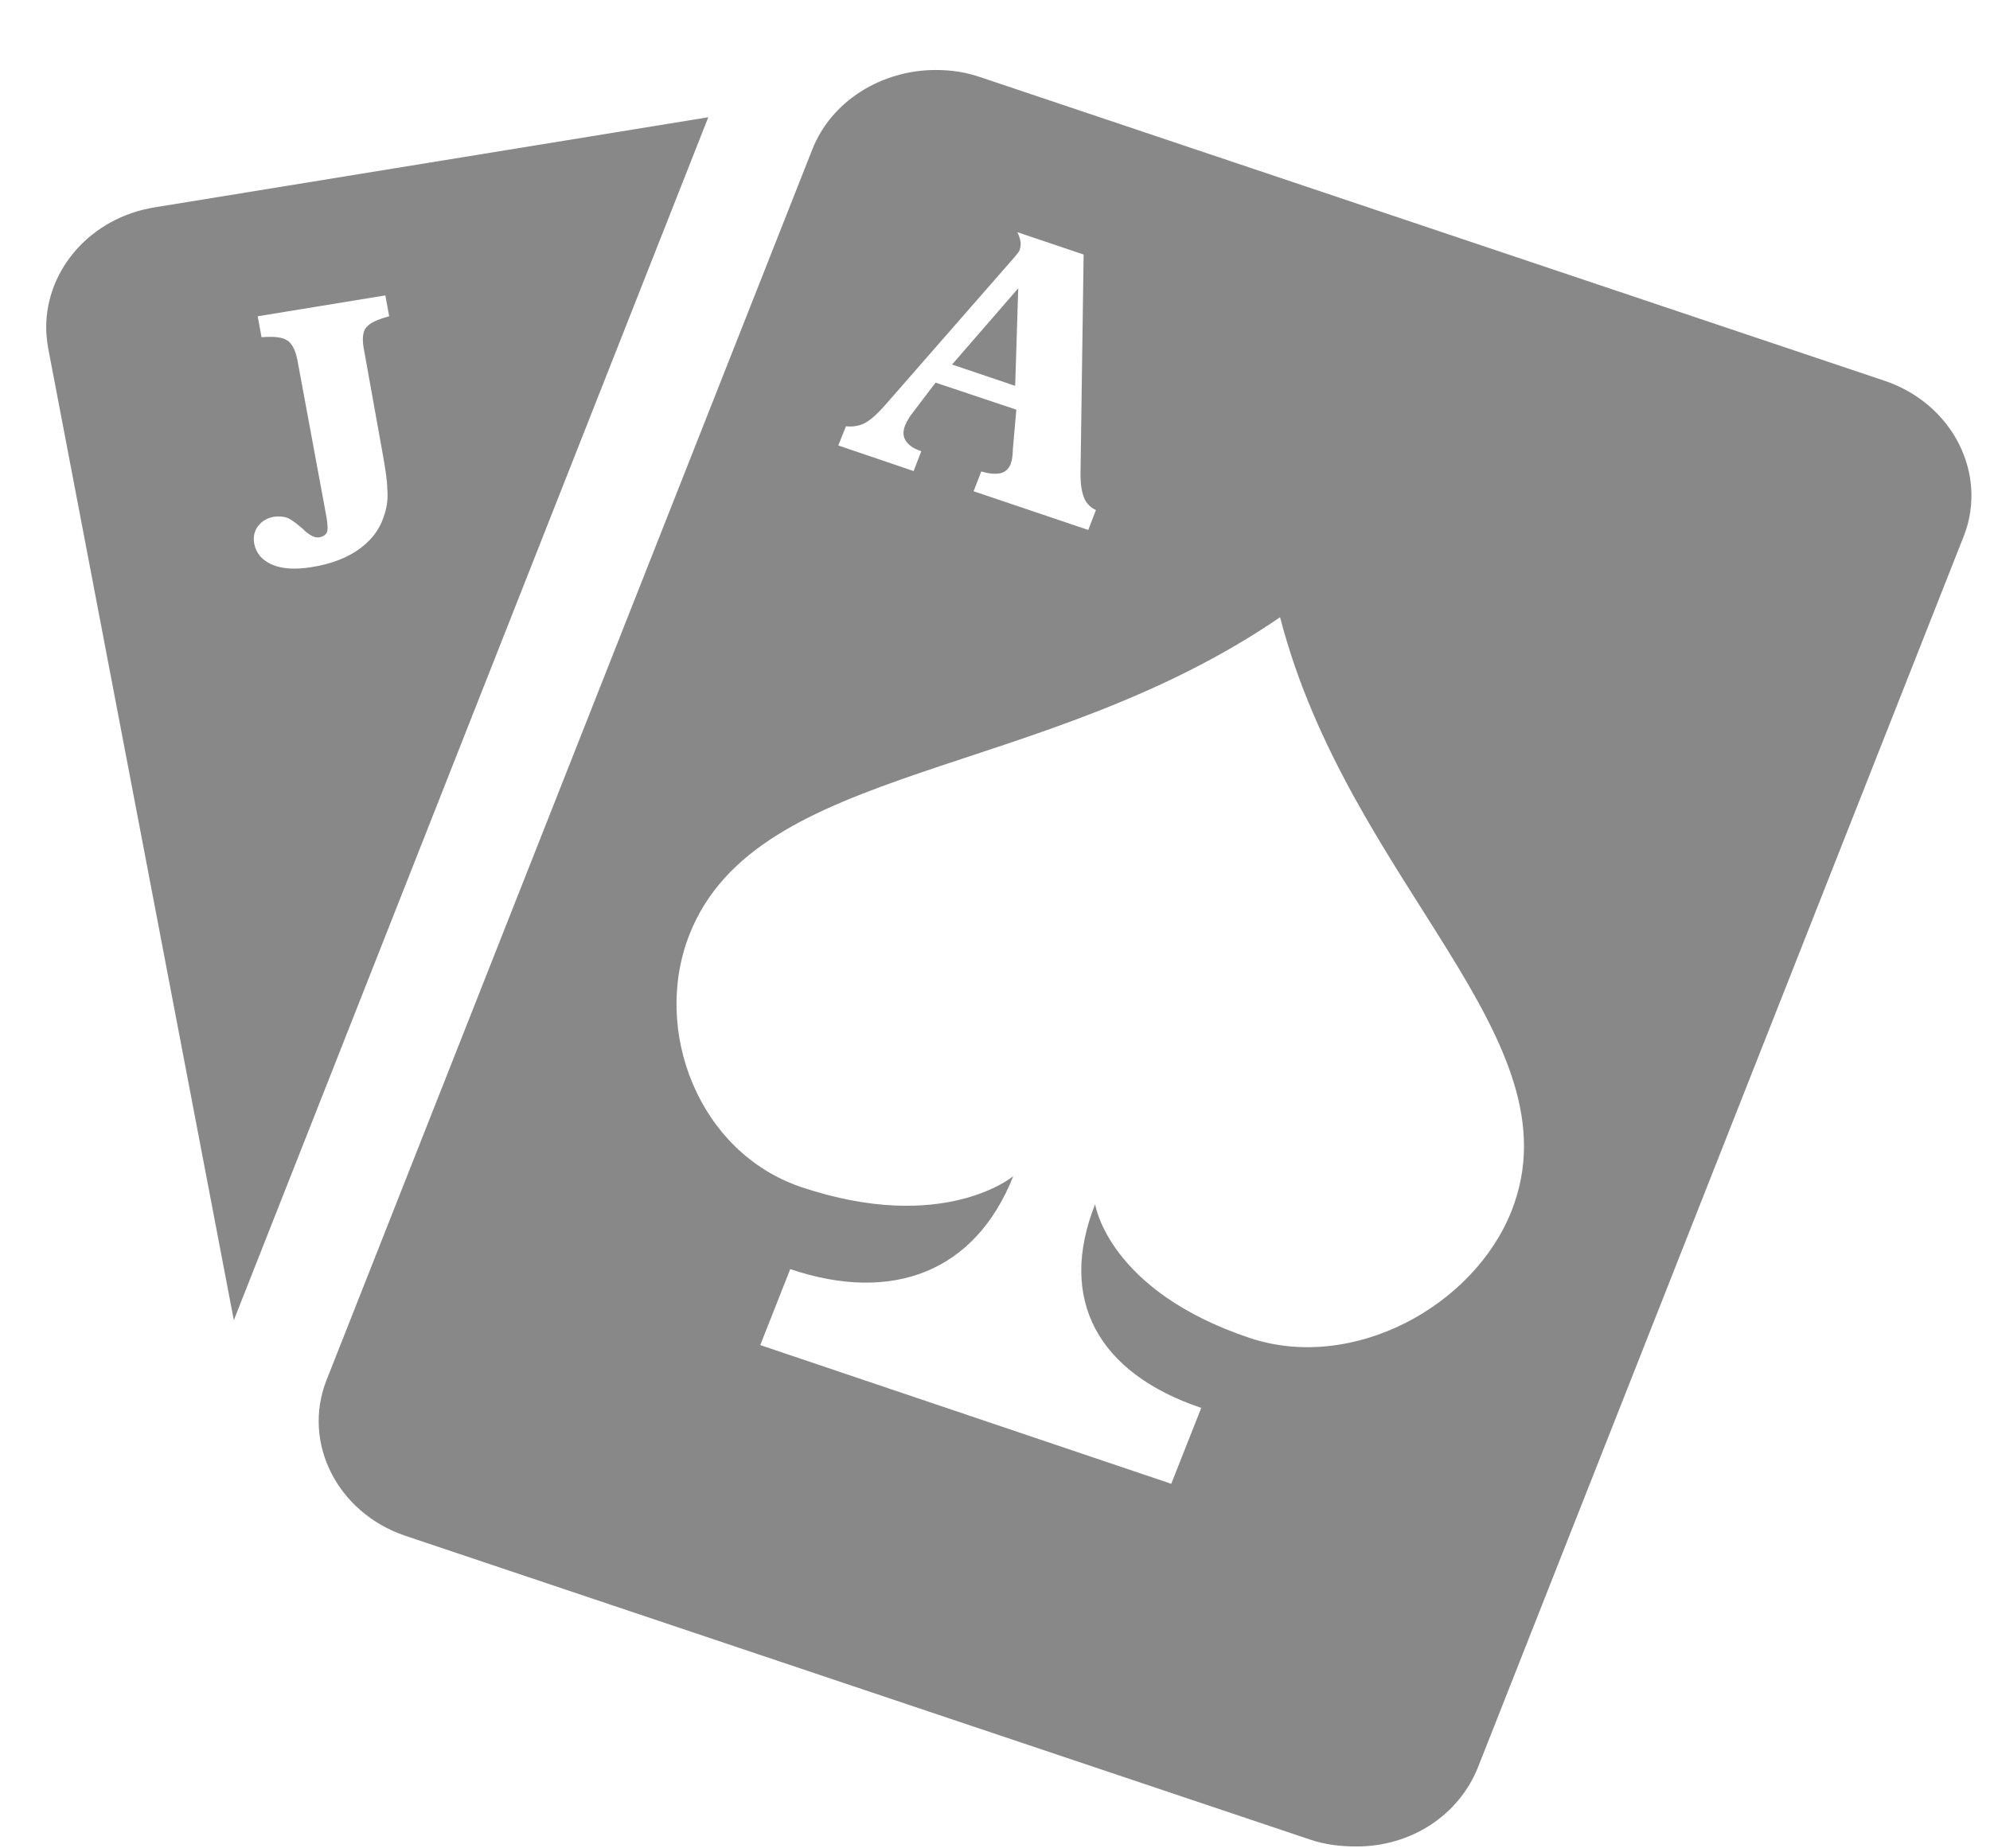
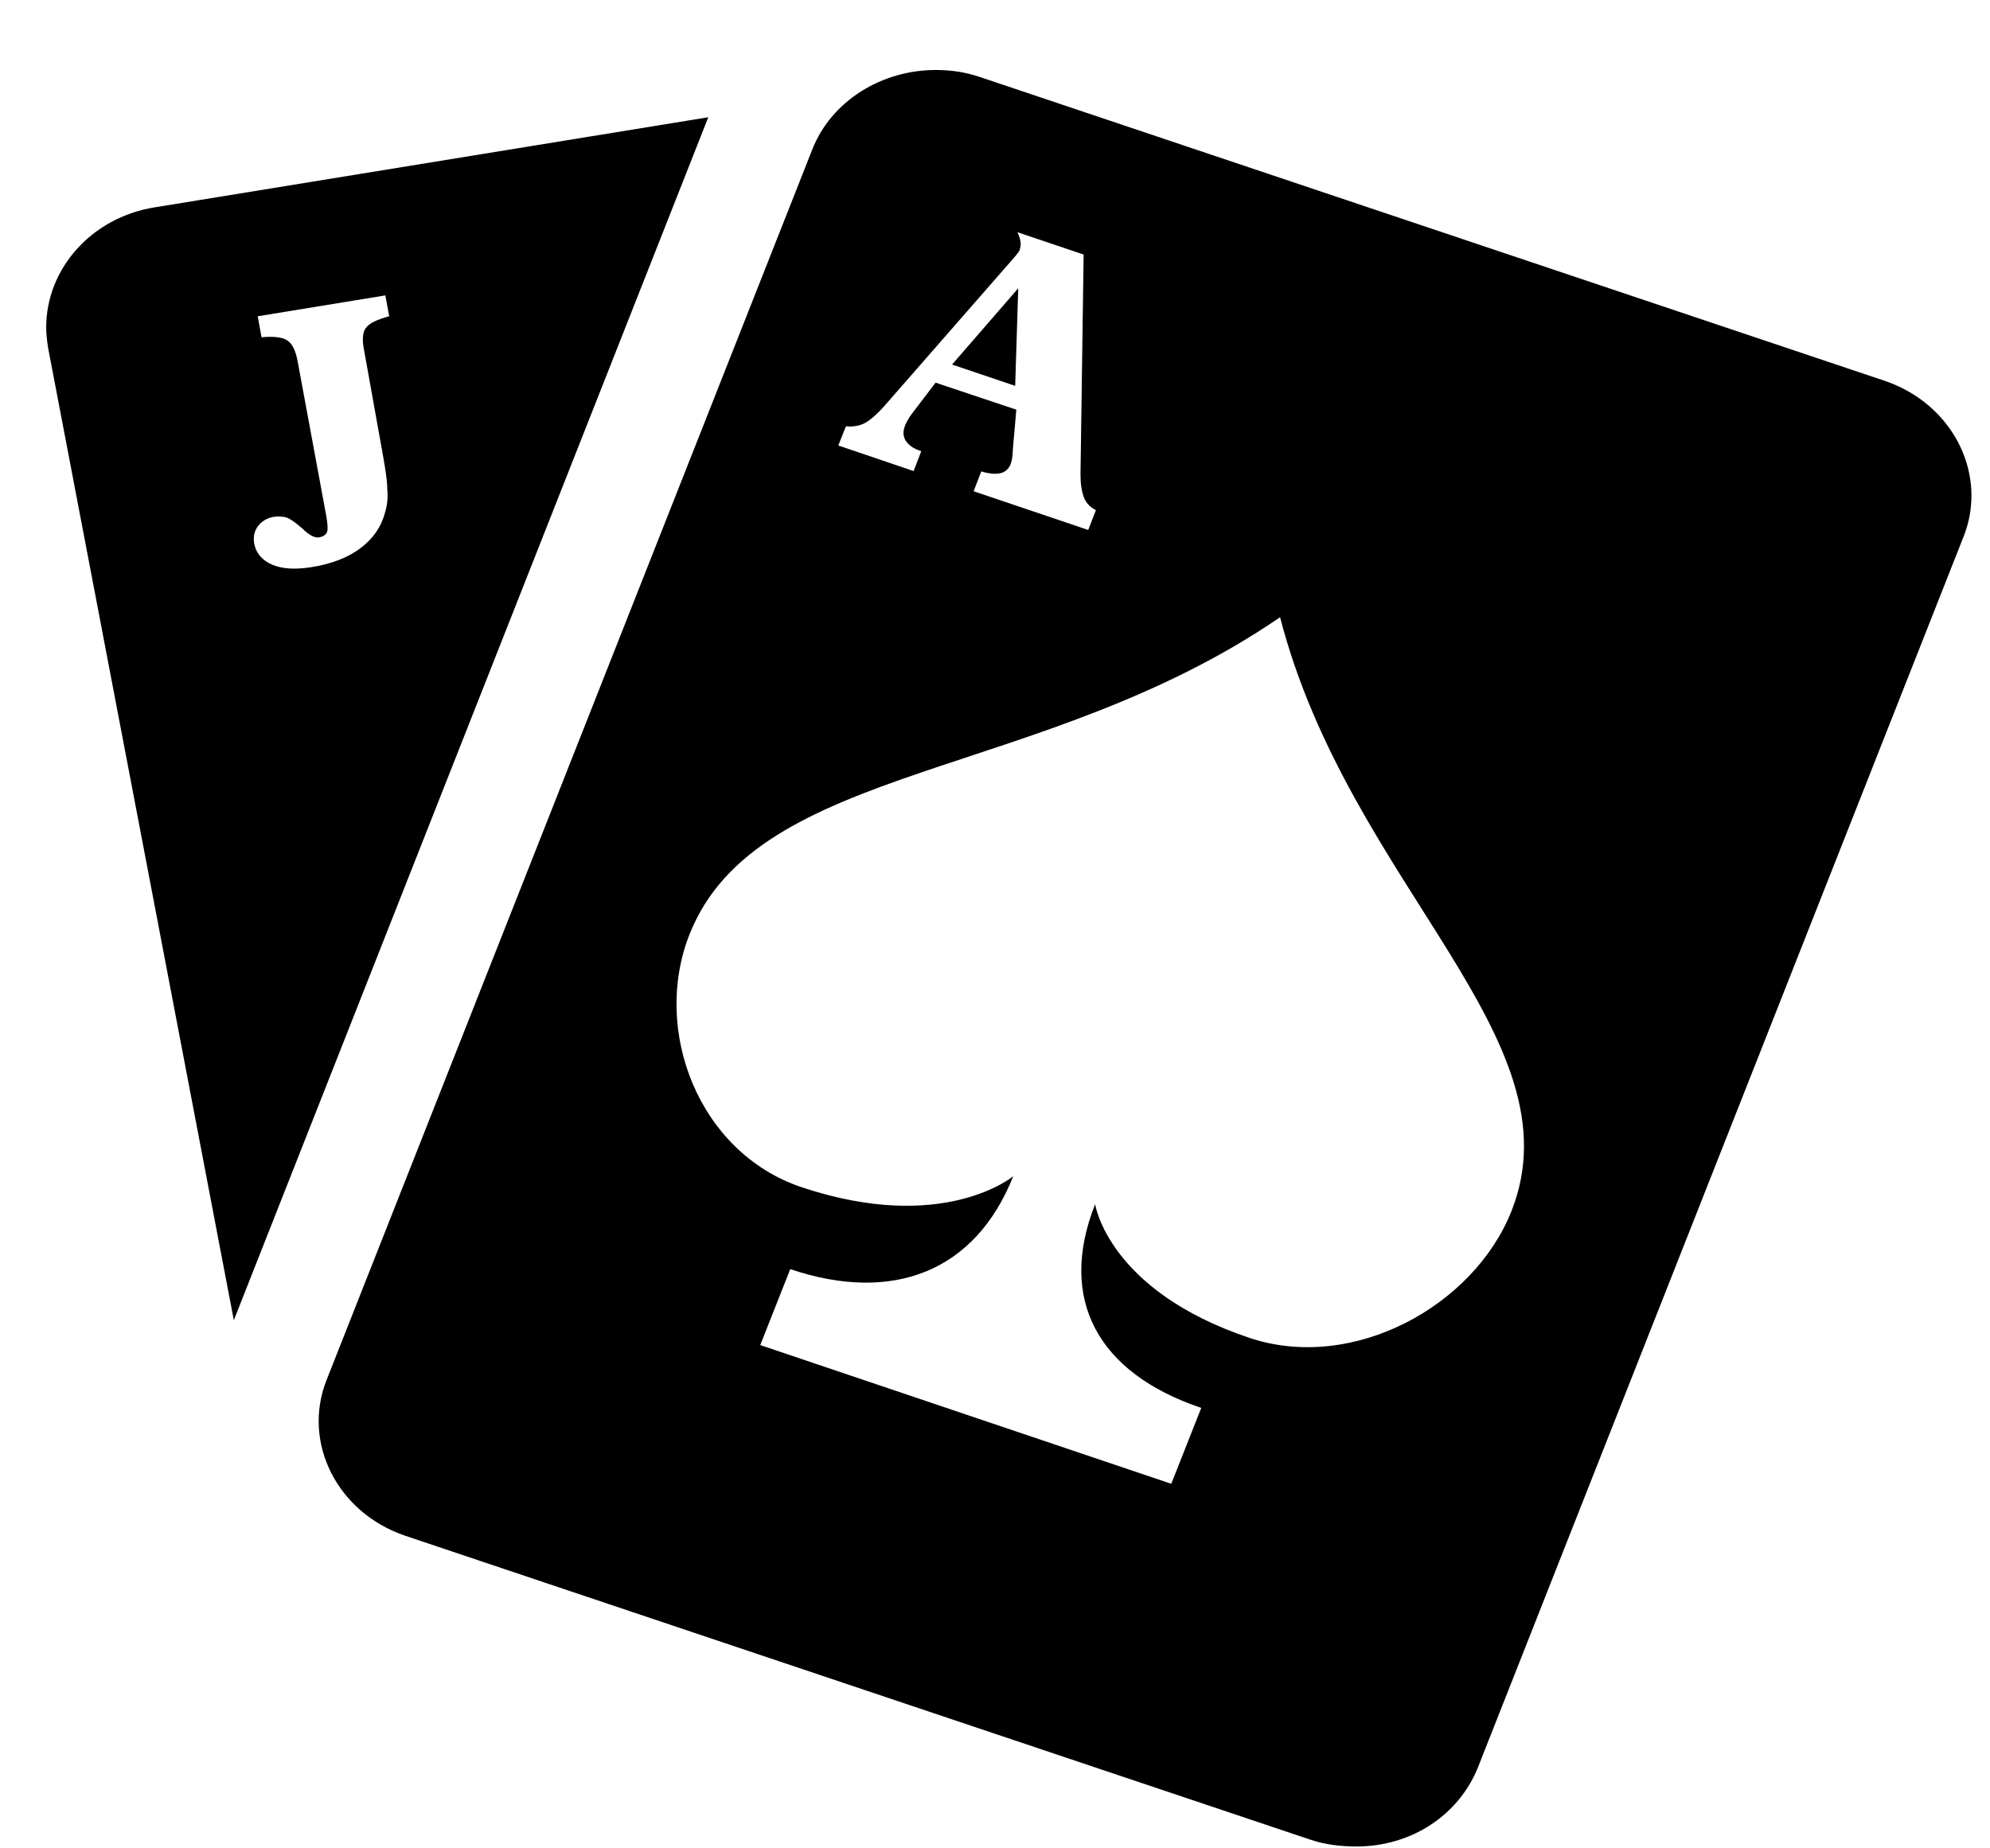
<svg xmlns="http://www.w3.org/2000/svg" width="28" height="26" viewBox="0 0 28 26" fill="none">
-   <path d="M2.176 2.918C1.277 3.063 0.65 3.792 0.65 4.606C0.65 4.701 0.661 4.796 0.677 4.896L3.29 18.579L9.966 1.65L2.176 2.918ZM5.422 7.198C5.368 7.408 5.254 7.577 5.075 7.712C4.897 7.847 4.664 7.937 4.378 7.982C4.156 8.017 3.972 8.007 3.831 7.947C3.69 7.887 3.604 7.787 3.577 7.652C3.561 7.557 3.577 7.473 3.631 7.403C3.685 7.333 3.761 7.288 3.853 7.273C3.918 7.263 3.977 7.268 4.031 7.283C4.085 7.303 4.15 7.348 4.237 7.423C4.248 7.433 4.264 7.443 4.275 7.458C4.361 7.537 4.432 7.572 4.491 7.562C4.545 7.552 4.583 7.527 4.599 7.493C4.616 7.453 4.61 7.383 4.594 7.278L4.188 5.085C4.161 4.931 4.107 4.831 4.042 4.791C3.977 4.746 3.858 4.731 3.68 4.746L3.626 4.451L5.422 4.157L5.476 4.451C5.308 4.496 5.2 4.546 5.151 4.611C5.102 4.671 5.092 4.781 5.124 4.936L5.384 6.384C5.422 6.599 5.449 6.763 5.449 6.883C5.46 6.998 5.449 7.103 5.422 7.198ZM14.284 5.43L13.396 5.13L14.327 4.057L14.284 5.43ZM26.521 5.36L13.791 1.085C13.586 1.015 13.386 0.985 13.164 0.985C12.412 0.985 11.697 1.415 11.427 2.109L4.594 19.423C4.248 20.302 4.745 21.286 5.698 21.611L18.428 25.886C18.644 25.96 18.866 25.985 19.088 25.985C19.856 25.985 20.527 25.546 20.797 24.867L27.63 7.547C27.706 7.353 27.739 7.168 27.739 6.963C27.733 6.269 27.268 5.615 26.521 5.36ZM11.903 5.999C12 6.009 12.092 5.994 12.168 5.954C12.244 5.914 12.341 5.83 12.455 5.7L14.289 3.602C14.311 3.577 14.321 3.557 14.332 3.547C14.338 3.537 14.348 3.522 14.348 3.512C14.359 3.477 14.365 3.442 14.359 3.402C14.354 3.362 14.338 3.318 14.316 3.268L15.247 3.582L15.203 6.679C15.203 6.813 15.22 6.918 15.252 7.003C15.284 7.083 15.344 7.143 15.42 7.178L15.312 7.458L13.699 6.913L13.807 6.634C13.921 6.669 14.013 6.674 14.078 6.659C14.143 6.644 14.192 6.599 14.219 6.534C14.224 6.514 14.235 6.489 14.24 6.454C14.246 6.419 14.251 6.379 14.251 6.324L14.3 5.765L13.164 5.385L12.844 5.805C12.812 5.845 12.79 5.879 12.774 5.909C12.758 5.934 12.747 5.964 12.736 5.984C12.704 6.064 12.704 6.139 12.742 6.199C12.78 6.259 12.844 6.309 12.947 6.344L12.963 6.349L12.855 6.629L11.795 6.269L11.903 5.999ZM21.268 17.041C20.738 18.38 19.039 19.313 17.584 18.829C15.587 18.16 15.409 16.946 15.409 16.946C14.879 18.285 15.447 19.323 16.902 19.813L16.48 20.881L10.697 18.929L11.119 17.86C12.569 18.349 13.726 17.89 14.257 16.552C14.257 16.552 13.277 17.376 11.275 16.706C9.826 16.217 9.171 14.494 9.701 13.151C10.659 10.724 14.646 10.993 18.011 8.686C18.985 12.452 22.226 14.609 21.268 17.041Z" fill="#888888" />
+   <path d="M2.176 2.918C1.277 3.063 0.65 3.792 0.65 4.606C0.65 4.701 0.661 4.796 0.677 4.896L3.29 18.579L9.966 1.65L2.176 2.918ZM5.422 7.198C5.368 7.408 5.254 7.577 5.075 7.712C4.897 7.847 4.664 7.937 4.378 7.982C4.156 8.017 3.972 8.007 3.831 7.947C3.69 7.887 3.604 7.787 3.577 7.652C3.561 7.557 3.577 7.473 3.631 7.403C3.685 7.333 3.761 7.288 3.853 7.273C3.918 7.263 3.977 7.268 4.031 7.283C4.085 7.303 4.15 7.348 4.237 7.423C4.248 7.433 4.264 7.443 4.275 7.458C4.361 7.537 4.432 7.572 4.491 7.562C4.545 7.552 4.583 7.527 4.599 7.493C4.616 7.453 4.61 7.383 4.594 7.278L4.188 5.085C4.161 4.931 4.107 4.831 4.042 4.791C3.977 4.746 3.858 4.731 3.68 4.746L3.626 4.451L5.422 4.157L5.476 4.451C5.308 4.496 5.2 4.546 5.151 4.611C5.102 4.671 5.092 4.781 5.124 4.936L5.384 6.384C5.422 6.599 5.449 6.763 5.449 6.883C5.46 6.998 5.449 7.103 5.422 7.198ZM14.284 5.43L13.396 5.13L14.327 4.057L14.284 5.43ZM26.521 5.36L13.791 1.085C13.586 1.015 13.386 0.985 13.164 0.985C12.412 0.985 11.697 1.415 11.427 2.109L4.594 19.423C4.248 20.302 4.745 21.286 5.698 21.611L18.428 25.886C18.644 25.96 18.866 25.985 19.088 25.985C19.856 25.985 20.527 25.546 20.797 24.867L27.63 7.547C27.706 7.353 27.739 7.168 27.739 6.963C27.733 6.269 27.268 5.615 26.521 5.36ZM11.903 5.999C12 6.009 12.092 5.994 12.168 5.954C12.244 5.914 12.341 5.83 12.455 5.7L14.289 3.602C14.311 3.577 14.321 3.557 14.332 3.547C14.338 3.537 14.348 3.522 14.348 3.512C14.359 3.477 14.365 3.442 14.359 3.402C14.354 3.362 14.338 3.318 14.316 3.268L15.247 3.582L15.203 6.679C15.203 6.813 15.22 6.918 15.252 7.003C15.284 7.083 15.344 7.143 15.42 7.178L15.312 7.458L13.699 6.913L13.807 6.634C13.921 6.669 14.013 6.674 14.078 6.659C14.143 6.644 14.192 6.599 14.219 6.534C14.224 6.514 14.235 6.489 14.24 6.454C14.246 6.419 14.251 6.379 14.251 6.324L14.3 5.765L13.164 5.385L12.844 5.805C12.812 5.845 12.79 5.879 12.774 5.909C12.758 5.934 12.747 5.964 12.736 5.984C12.704 6.064 12.704 6.139 12.742 6.199C12.78 6.259 12.844 6.309 12.947 6.344L12.963 6.349L12.855 6.629L11.795 6.269L11.903 5.999ZM21.268 17.041C20.738 18.38 19.039 19.313 17.584 18.829C15.587 18.16 15.409 16.946 15.409 16.946C14.879 18.285 15.447 19.323 16.902 19.813L16.48 20.881L10.697 18.929L11.119 17.86C12.569 18.349 13.726 17.89 14.257 16.552C14.257 16.552 13.277 17.376 11.275 16.706C9.826 16.217 9.171 14.494 9.701 13.151C10.659 10.724 14.646 10.993 18.011 8.686C18.985 12.452 22.226 14.609 21.268 17.041Z" fill="currentColor" />
</svg>
